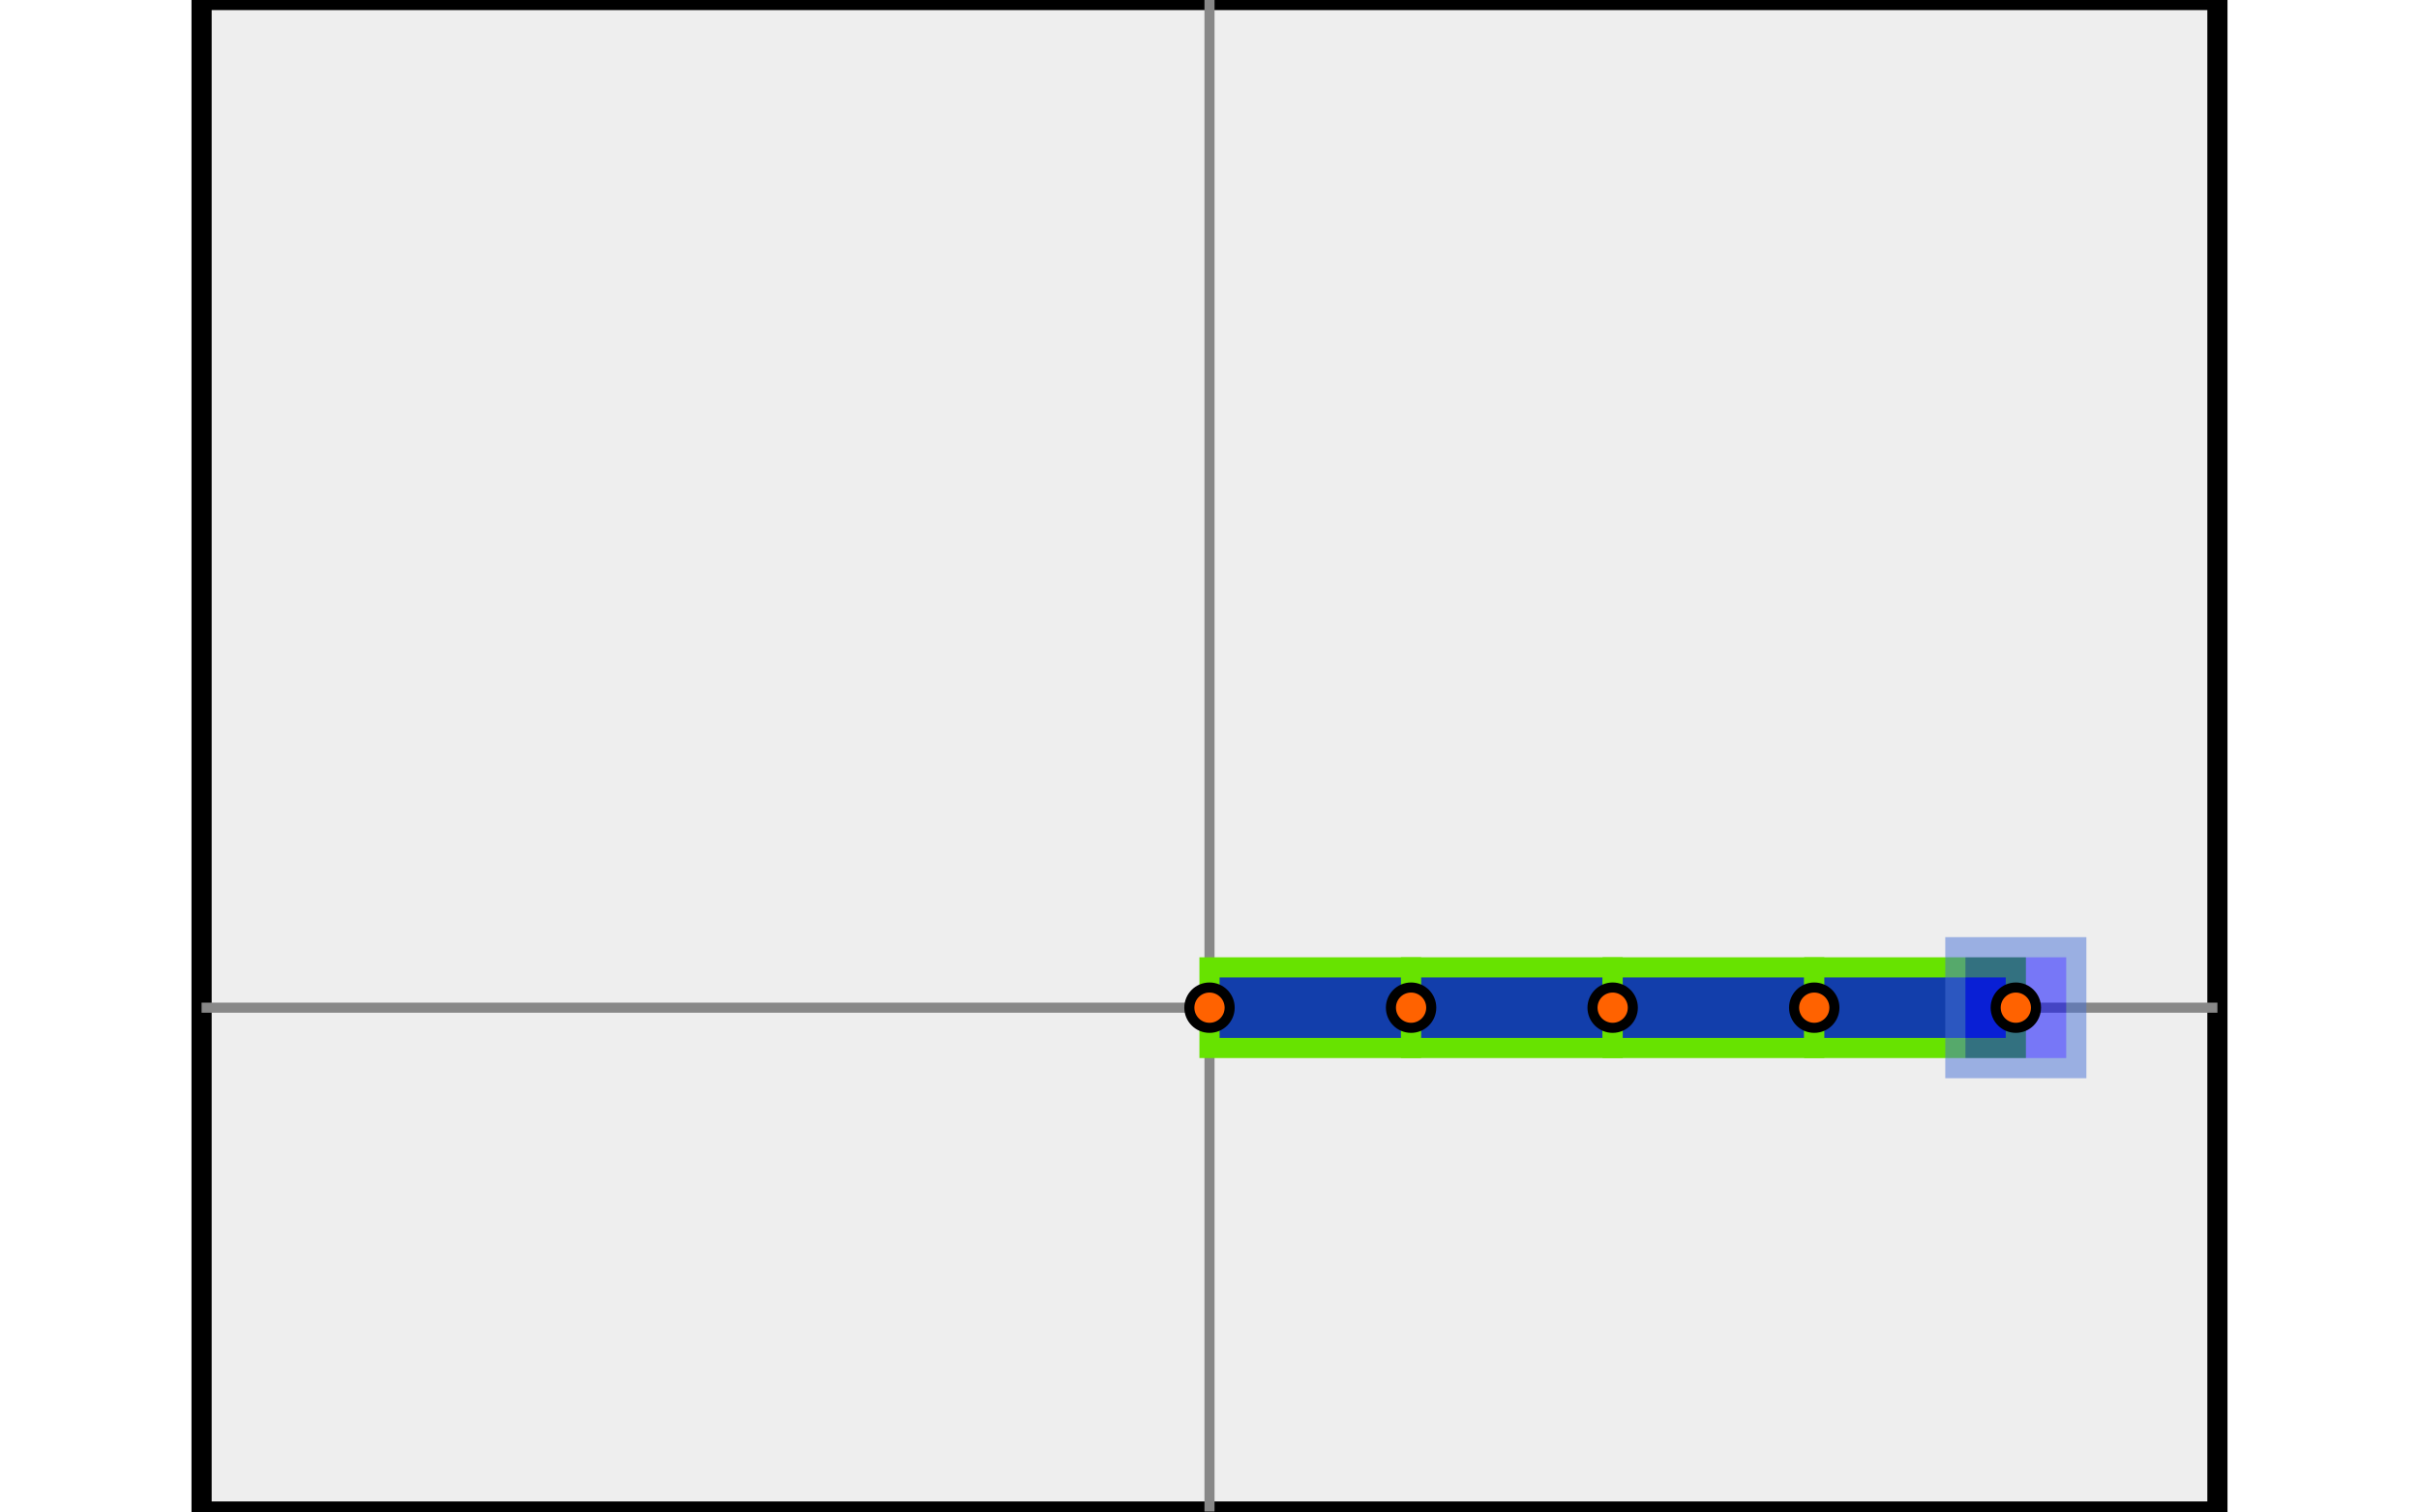
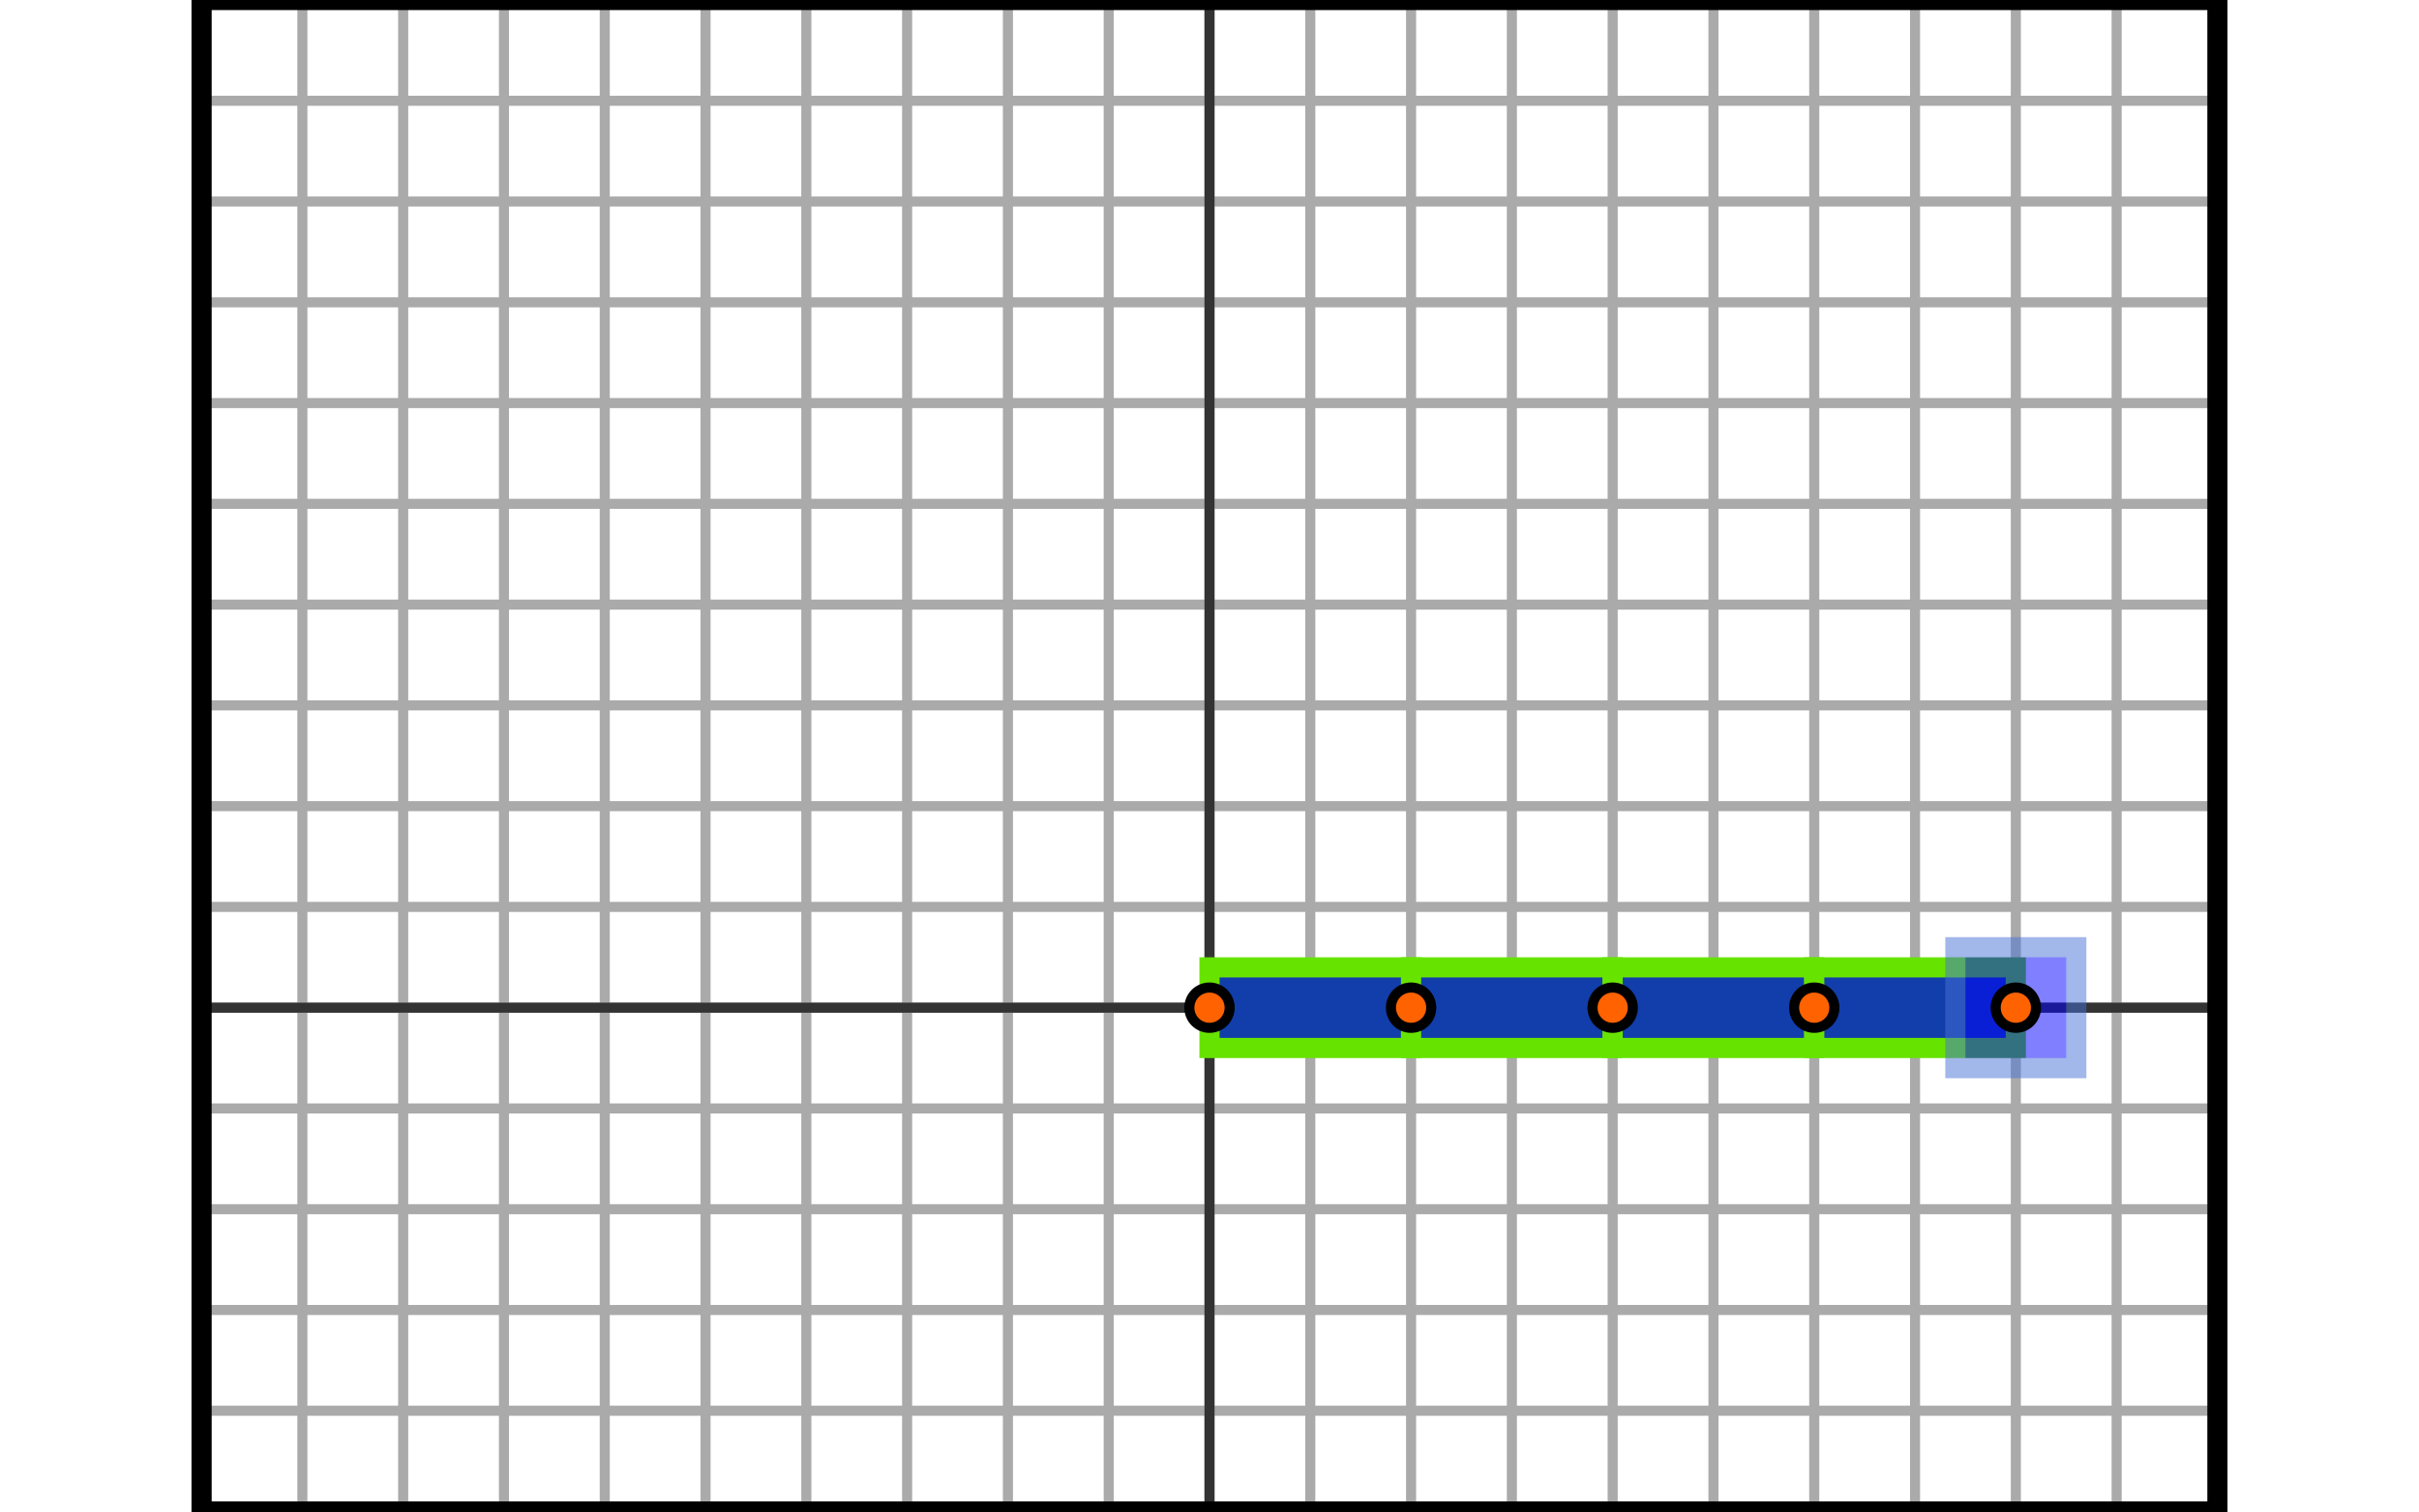
<svg xmlns="http://www.w3.org/2000/svg" xmlns:xlink="http://www.w3.org/1999/xlink" height="250px" width="400px" viewBox="-50 -50 100 75">
  <defs>
    <circle id="dot" cx="0" cy="0" r="1" stroke="black" stroke-width=".5" fill="rgb(255,98,0)" />
    <rect id="endbox" x="-3" y="-3" height="6" width="6" fill="blue" opacity=".5" stroke="rgb(70,111,213)" />
  </defs>
-   <rect x="-50" y="-50" height="75" width="100" stroke="black" fill="#EEE" />
-   <line x1="0" y1="-50" x2="0" y2="25" stroke="#888" stroke-width=".5" />
-   <line x1="-50" y1="0" x2="50" y2="0" stroke="#888" stroke-width=".5" />
+   <line x1="-50" y1="-50" x2="50" y2="-50" stroke="#aaa" stroke-width=".5" />
+   <line x1="-50" y1="-50" x2="-50" y2="25" stroke="#aaa" stroke-width=".5" />
+   <line x1="-50" y1="-45" x2="50" y2="-45" stroke="#aaa" stroke-width=".5" />
+   <line x1="-45" y1="-50" x2="-45" y2="25" stroke="#aaa" stroke-width=".5" />
+   <line x1="-50" y1="-40" x2="50" y2="-40" stroke="#aaa" stroke-width=".5" />
+   <line x1="-40" y1="-50" x2="-40" y2="25" stroke="#aaa" stroke-width=".5" />
+   <line x1="-50" y1="-35" x2="50" y2="-35" stroke="#aaa" stroke-width=".5" />
+   <line x1="-35" y1="-50" x2="-35" y2="25" stroke="#aaa" stroke-width=".5" />
+   <line x1="-50" y1="-30" x2="50" y2="-30" stroke="#aaa" stroke-width=".5" />
+   <line x1="-30" y1="-50" x2="-30" y2="25" stroke="#aaa" stroke-width=".5" />
+   <line x1="-50" y1="-25" x2="50" y2="-25" stroke="#aaa" stroke-width=".5" />
+   <line x1="-25" y1="-50" x2="-25" y2="25" stroke="#aaa" stroke-width=".5" />
+   <line x1="-50" y1="-20" x2="50" y2="-20" stroke="#aaa" stroke-width=".5" />
+   <line x1="-20" y1="-50" x2="-20" y2="25" stroke="#aaa" stroke-width=".5" />
+   <line x1="-50" y1="-15" x2="50" y2="-15" stroke="#aaa" stroke-width=".5" />
+   <line x1="-15" y1="-50" x2="-15" y2="25" stroke="#aaa" stroke-width=".5" />
+   <line x1="-50" y1="-10" x2="50" y2="-10" stroke="#aaa" stroke-width=".5" />
+   <line x1="-10" y1="-50" x2="-10" y2="25" stroke="#aaa" stroke-width=".5" />
+   <line x1="-50" y1="-5" x2="50" y2="-5" stroke="#aaa" stroke-width=".5" />
+   <line x1="-5" y1="-50" x2="-5" y2="25" stroke="#aaa" stroke-width=".5" />
+   <line x1="-50" y1="0" x2="50" y2="0" stroke="#aaa" stroke-width=".5" />
+   <line x1="0" y1="-50" x2="0" y2="25" stroke="#aaa" stroke-width=".5" />
+   <line x1="-50" y1="5" x2="50" y2="5" stroke="#aaa" stroke-width=".5" />
+   <line x1="5" y1="-50" x2="5" y2="25" stroke="#aaa" stroke-width=".5" />
+   <line x1="-50" y1="10" x2="50" y2="10" stroke="#aaa" stroke-width=".5" />
+   <line x1="10" y1="-50" x2="10" y2="25" stroke="#aaa" stroke-width=".5" />
+   <line x1="-50" y1="15" x2="50" y2="15" stroke="#aaa" stroke-width=".5" />
+   <line x1="15" y1="-50" x2="15" y2="25" stroke="#aaa" stroke-width=".5" />
+   <line x1="-50" y1="20" x2="50" y2="20" stroke="#aaa" stroke-width=".5" />
+   <line x1="20" y1="-50" x2="20" y2="25" stroke="#aaa" stroke-width=".5" />
+   <line x1="-50" y1="25" x2="50" y2="25" stroke="#aaa" stroke-width=".5" />
+   <line x1="25" y1="-50" x2="25" y2="25" stroke="#aaa" stroke-width=".5" />
+   <line x1="-50" y1="30" x2="50" y2="30" stroke="#aaa" stroke-width=".5" />
+   <line x1="30" y1="-50" x2="30" y2="25" stroke="#aaa" stroke-width=".5" />
+   <line x1="-50" y1="35" x2="50" y2="35" stroke="#aaa" stroke-width=".5" />
+   <line x1="35" y1="-50" x2="35" y2="25" stroke="#aaa" stroke-width=".5" />
+   <line x1="-50" y1="40" x2="50" y2="40" stroke="#aaa" stroke-width=".5" />
+   <line x1="40" y1="-50" x2="40" y2="25" stroke="#aaa" stroke-width=".5" />
+   <line x1="-50" y1="45" x2="50" y2="45" stroke="#aaa" stroke-width=".5" />
+   <line x1="45" y1="-50" x2="45" y2="25" stroke="#aaa" stroke-width=".5" />
+   <line x1="-50" y1="50" x2="50" y2="50" stroke="#aaa" stroke-width=".5" />
+   <line x1="50" y1="-50" x2="50" y2="25" stroke="#aaa" stroke-width=".5" />
+   <line x1="0" y1="-50" x2="0" y2="25" stroke="#333" stroke-width=".5" />
+   <line x1="-50" y1="0" x2="50" y2="0" stroke="#333" stroke-width=".5" />
+   <rect x="-50" y="-50" height="75" width="100" stroke="black" fill="none" />
  <g transform="scale(1,-1)rotate(0)">
    <rect id="segment" x="0" y="-2" height="4" width="10" stroke="rgb(103,227,0)" fill="rgb(18,62,171)" />
    <use xlink:href="#dot" />
    <g transform="translate(10,0)rotate(0)">
      <rect id="segment" x="0" y="-2" height="4" width="10" stroke="rgb(103,227,0)" fill="rgb(18,62,171)" />
      <use xlink:href="#dot" />
      <g transform="translate(10,0)rotate(0)">
        <rect id="segment" x="0" y="-2" height="4" width="10" stroke="rgb(103,227,0)" fill="rgb(18,62,171)" />
        <use xlink:href="#dot" />
        <g transform="translate(10,0)rotate(0)">
          <rect id="segment" x="0" y="-2" height="4" width="10" stroke="rgb(103,227,0)" fill="rgb(18,62,171)" />
          <use xlink:href="#dot" />
          <g transform="translate(10,0)">
            <use xlink:href="#endbox" />
            <use xlink:href="#dot" />
          </g>
        </g>
      </g>
    </g>
  </g>
</svg>
